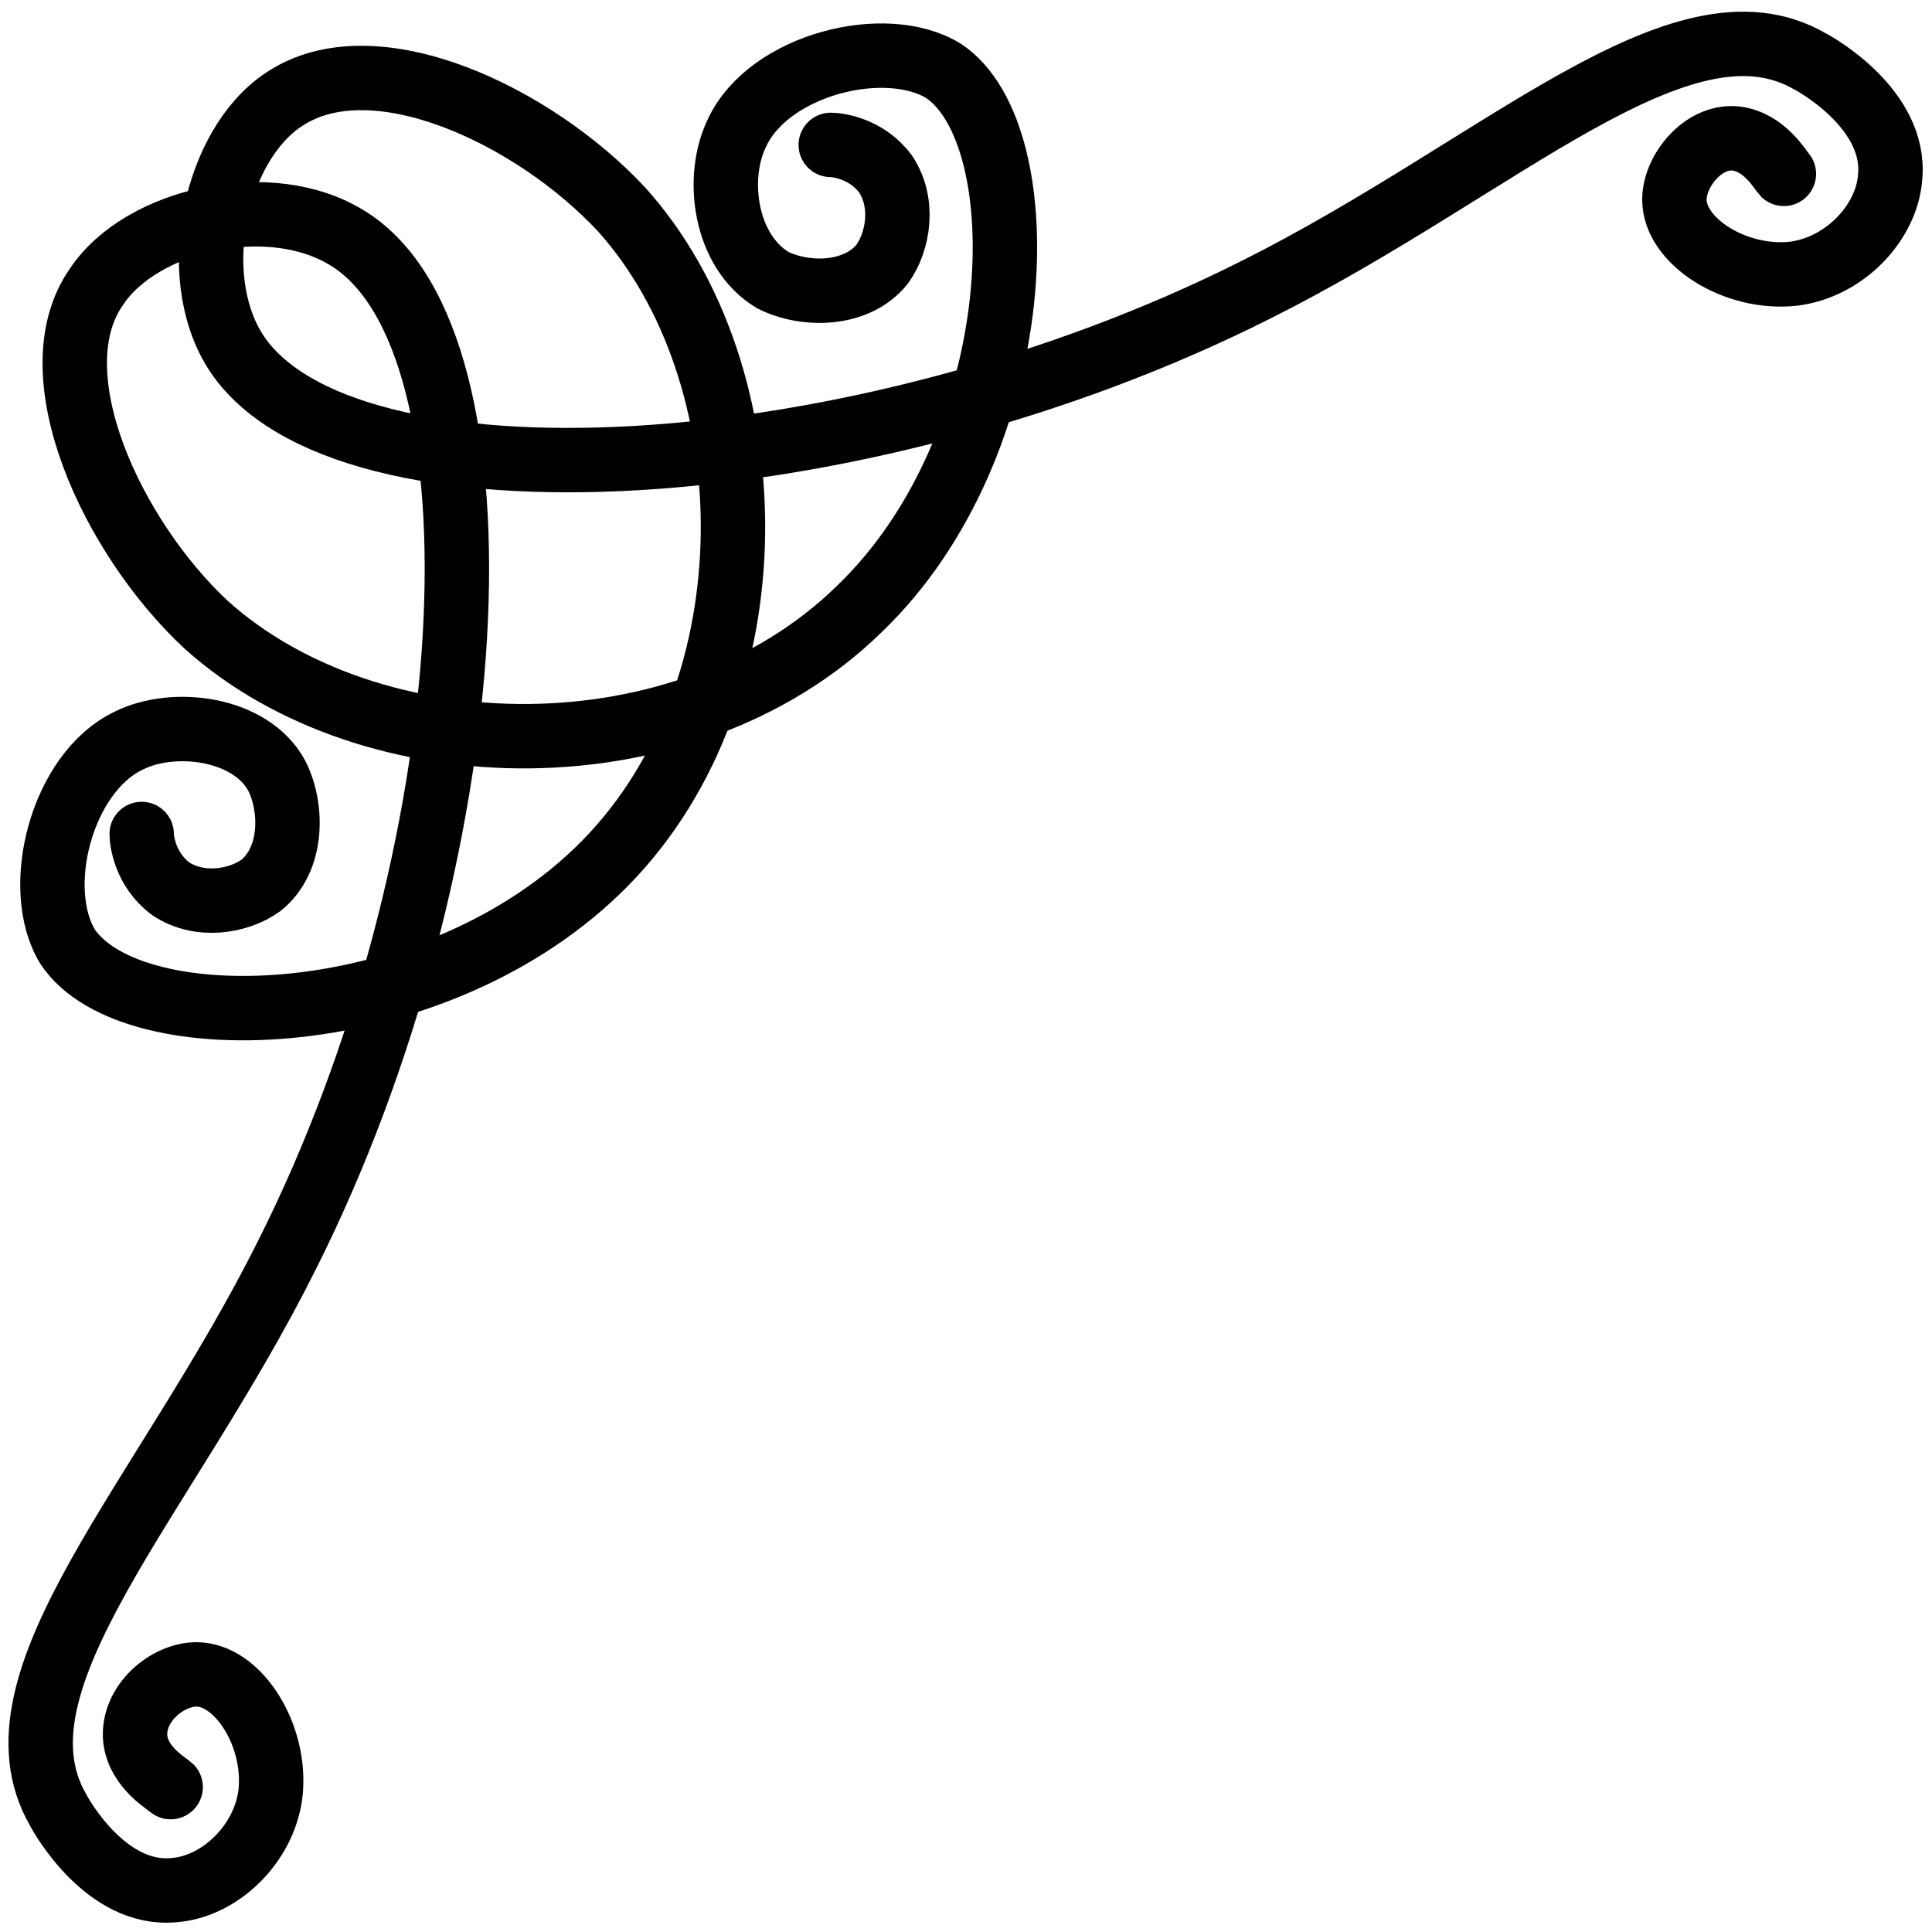
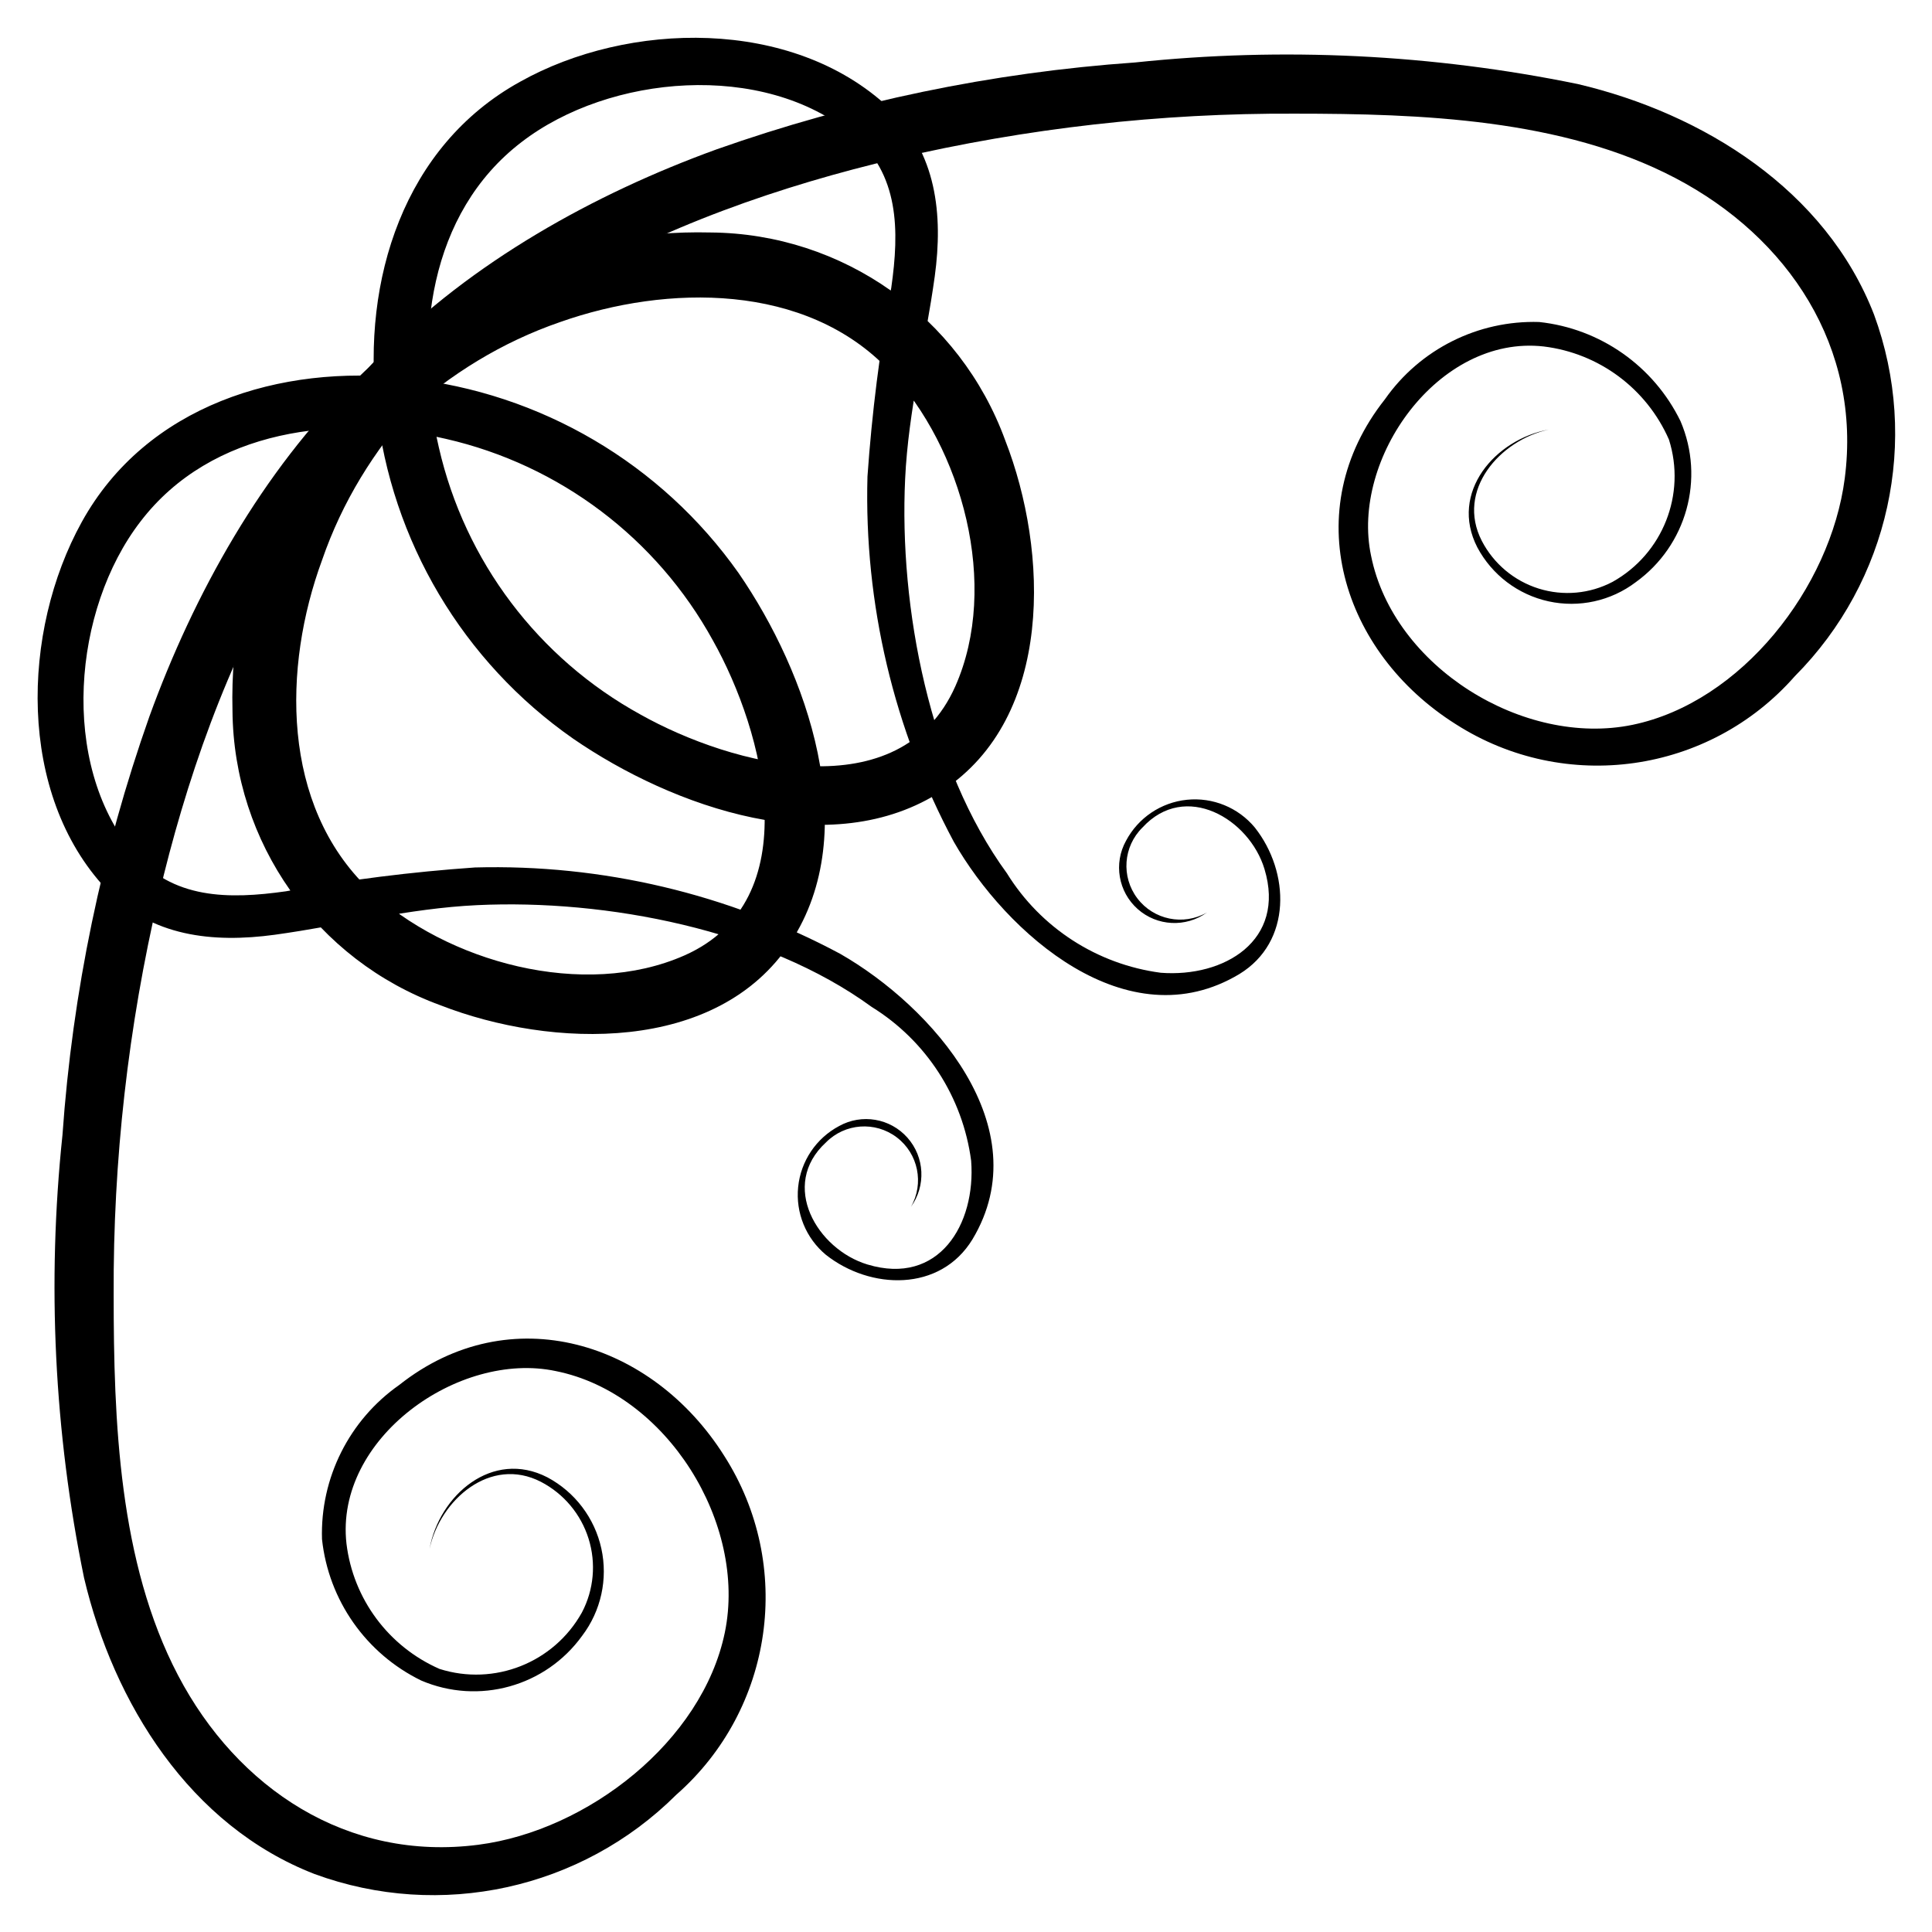
- <svg xmlns="http://www.w3.org/2000/svg" version="1.1" id="Layer_1" x="0px" y="0px" viewBox="0 0 60 60" style="enable-background:new 0 0 60 60;" xml:space="preserve">
-   <style type="text/css">
- 	.st0{fill:none;stroke:#000000;stroke-width:2;stroke-linecap:round;stroke-miterlimit:10;}
- </style>
-   <g>
-     <path class="st0" d="M25.8,4.5c0.2,0,1.1,0.1,1.7,0.9c0.6,0.9,0.4,2.1-0.1,2.8c-0.8,1-2.4,1-3.4,0.5c-1.5-0.9-1.8-3.2-1.1-4.6   c1-2.1,4.6-3,6.4-1.9c3,2,2.7,11.6-2.6,16.7c-5.4,5.3-15.2,5.1-20.3,0.5C3.5,16.7,1.1,11.6,3,8.9c1.4-2.1,5.4-3,7.8-1.5   C16,10.6,15.1,26.7,8.9,39c-3.8,7.6-9.4,13.2-7.1,17.2c0.1,0.2,1.5,2.7,3.6,2.5c1.4-0.1,2.8-1.4,3-3c0.2-1.8-1-3.7-2.3-3.7   c-0.9,0-2,0.9-1.9,2c0.1,0.9,1,1.4,1.1,1.5" />
-     <path class="st0" d="M4.4,25.9c0,0.2,0.1,1.1,0.9,1.7c0.9,0.6,2.1,0.4,2.8-0.1c1-0.8,1-2.4,0.5-3.4c-0.8-1.5-3.2-1.8-4.6-1.1   c-2.1,1-3,4.6-1.9,6.4c2,3,11.5,2.7,16.7-2.6c5.3-5.4,5.1-15.2,0.5-20.3c-2.7-2.9-7.7-5.3-10.5-3.4c-2.1,1.4-3,5.4-1.5,7.8   c3.3,5.2,19.4,4.3,31.7-1.9c7.6-3.8,13.2-9.4,17.2-7.1c0.2,0.1,2.7,1.5,2.5,3.6c-0.1,1.4-1.4,2.8-3,3c-1.8,0.2-3.7-1-3.7-2.3   c0-0.9,0.9-2,1.9-1.9c0.9,0.1,1.4,1,1.5,1.1" />
-   </g>
+ <svg xmlns="http://www.w3.org/2000/svg" viewBox="0 0 60 60">
+   <path d="M48.1,13.34c-1.52.33-2.89,1.89-2.08,3.46a3,3,0,0,0,4.06,1.27,3.76,3.76,0,0,0,1.75-4.42,4.89,4.89,0,0,0-3.89-2.89c-3.27-.37-6,3.49-5.36,6.5.69,3.45,4.74,5.95,8.12,5.25s6.15-4.26,6.59-7.65c.53-4.07-1.75-7.49-5.26-9.33s-7.9-2-11.82-2a53.27,53.27,0,0,0-12.39,1.4C20.87,6.56,12.51,10.11,10,17.4,8.78,20.72,8.73,25,11.45,27.61c2.41,2.28,6.69,3.44,9.81,2.06,3.85-1.71,2.48-6.93.88-9.78a12.69,12.69,0,0,0-8.29-6.26c-3.35-.78-7.28-.32-9.49,2.57-2.1,2.73-2.51,7.5-.24,10.26,1.22,1.48,3,1.47,4.76,1.22a52.89,52.89,0,0,1,5.87-.74,22.73,22.73,0,0,1,11.34,2.68c2.85,1.63,6.2,5.39,4.11,8.87-1,1.64-3.17,1.57-4.55.48a2.42,2.42,0,0,1,.41-4,1.72,1.72,0,0,1,2.23,2.51,1.67,1.67,0,0,0-2.64-2c-1.45,1.33-.27,3.32,1.29,3.79,2.22.67,3.37-1.25,3.22-3.22a6.64,6.64,0,0,0-3.09-4.78c-3.29-2.4-8.25-3.35-12.25-3.16-2.13.1-4.19.63-6.29.92-1.91.26-3.85.06-5.23-1.42-2.77-2.95-2.64-8-.76-11.4,2-3.62,6.17-4.91,10.11-4.46A14.49,14.49,0,0,1,22.94,17.8c2.12,3.08,3.89,8,1.61,11.47s-7.43,3.29-10.87,1.95a9.82,9.82,0,0,1-6.46-9.15C7,13.15,14.64,7.4,22.25,4.64a49.39,49.39,0,0,1,13-2.7A45,45,0,0,1,49,2.61c3.9.92,7.7,3.29,9.2,7.16A10.69,10.69,0,0,1,55.74,21a8.16,8.16,0,0,1-10.53,1.49c-3.54-2.23-4.93-6.64-2.2-10.09A5.64,5.64,0,0,1,47.8,10a5.54,5.54,0,0,1,4.39,3.08,4.15,4.15,0,0,1-1.39,5A3.31,3.31,0,0,1,45.88,17C45,15.29,46.44,13.64,48.1,13.34Z" />
+   <path d="M13.34,48.1c.33-1.52,1.89-2.89,3.46-2.08a3,3,0,0,1,1.27,4.06,3.76,3.76,0,0,1-4.42,1.75,4.89,4.89,0,0,1-2.89-3.89c-.37-3.27,3.49-6,6.5-5.36,3.45.69,5.95,4.74,5.25,8.12s-4.26,6.15-7.65,6.59c-4.07.53-7.49-1.75-9.33-5.26s-2-7.9-2-11.82a53.27,53.27,0,0,1,1.4-12.39C6.56,20.87,10.11,12.51,17.4,10c3.32-1.17,7.63-1.22,10.21,1.5,2.28,2.41,3.44,6.69,2.06,9.81-1.71,3.85-6.93,2.48-9.78.88a12.69,12.69,0,0,1-6.26-8.29c-.78-3.35-.32-7.28,2.57-9.49,2.73-2.1,7.5-2.51,10.26-.24,1.48,1.22,1.47,3,1.22,4.76a52.89,52.89,0,0,0-.74,5.87,22.73,22.73,0,0,0,2.68,11.34c1.63,2.85,5.39,6.2,8.87,4.11,1.64-1,1.57-3.17.48-4.55a2.42,2.42,0,0,0-4,.41,1.72,1.72,0,0,0,2.51,2.23,1.67,1.67,0,0,1-2-2.64c1.33-1.45,3.32-.27,3.79,1.29.67,2.22-1.25,3.37-3.22,3.22a6.64,6.64,0,0,1-4.78-3.09c-2.4-3.29-3.35-8.25-3.16-12.25.1-2.13.63-4.19.92-6.29.26-1.91.06-3.85-1.42-5.23C24.6.53,19.5.66,16.15,2.54c-3.62,2-4.91,6.17-4.46,10.11A14.49,14.49,0,0,0,17.8,22.94c3.08,2.12,8,3.89,11.47,1.61s3.29-7.43,1.95-10.87a9.82,9.82,0,0,0-9.15-6.46C13.15,7,7.4,14.64,4.64,22.25a49.39,49.39,0,0,0-2.7,13A45,45,0,0,0,2.61,49c.92,3.9,3.29,7.7,7.16,9.2A10.69,10.69,0,0,0,21,55.74a8.16,8.16,0,0,0,1.49-10.53c-2.23-3.54-6.64-4.93-10.09-2.2A5.64,5.64,0,0,0,10,47.8a5.54,5.54,0,0,0,3.08,4.39,4.15,4.15,0,0,0,5-1.39A3.31,3.31,0,0,0,17,45.88C15.29,45,13.64,46.44,13.34,48.1Z" />
</svg>
